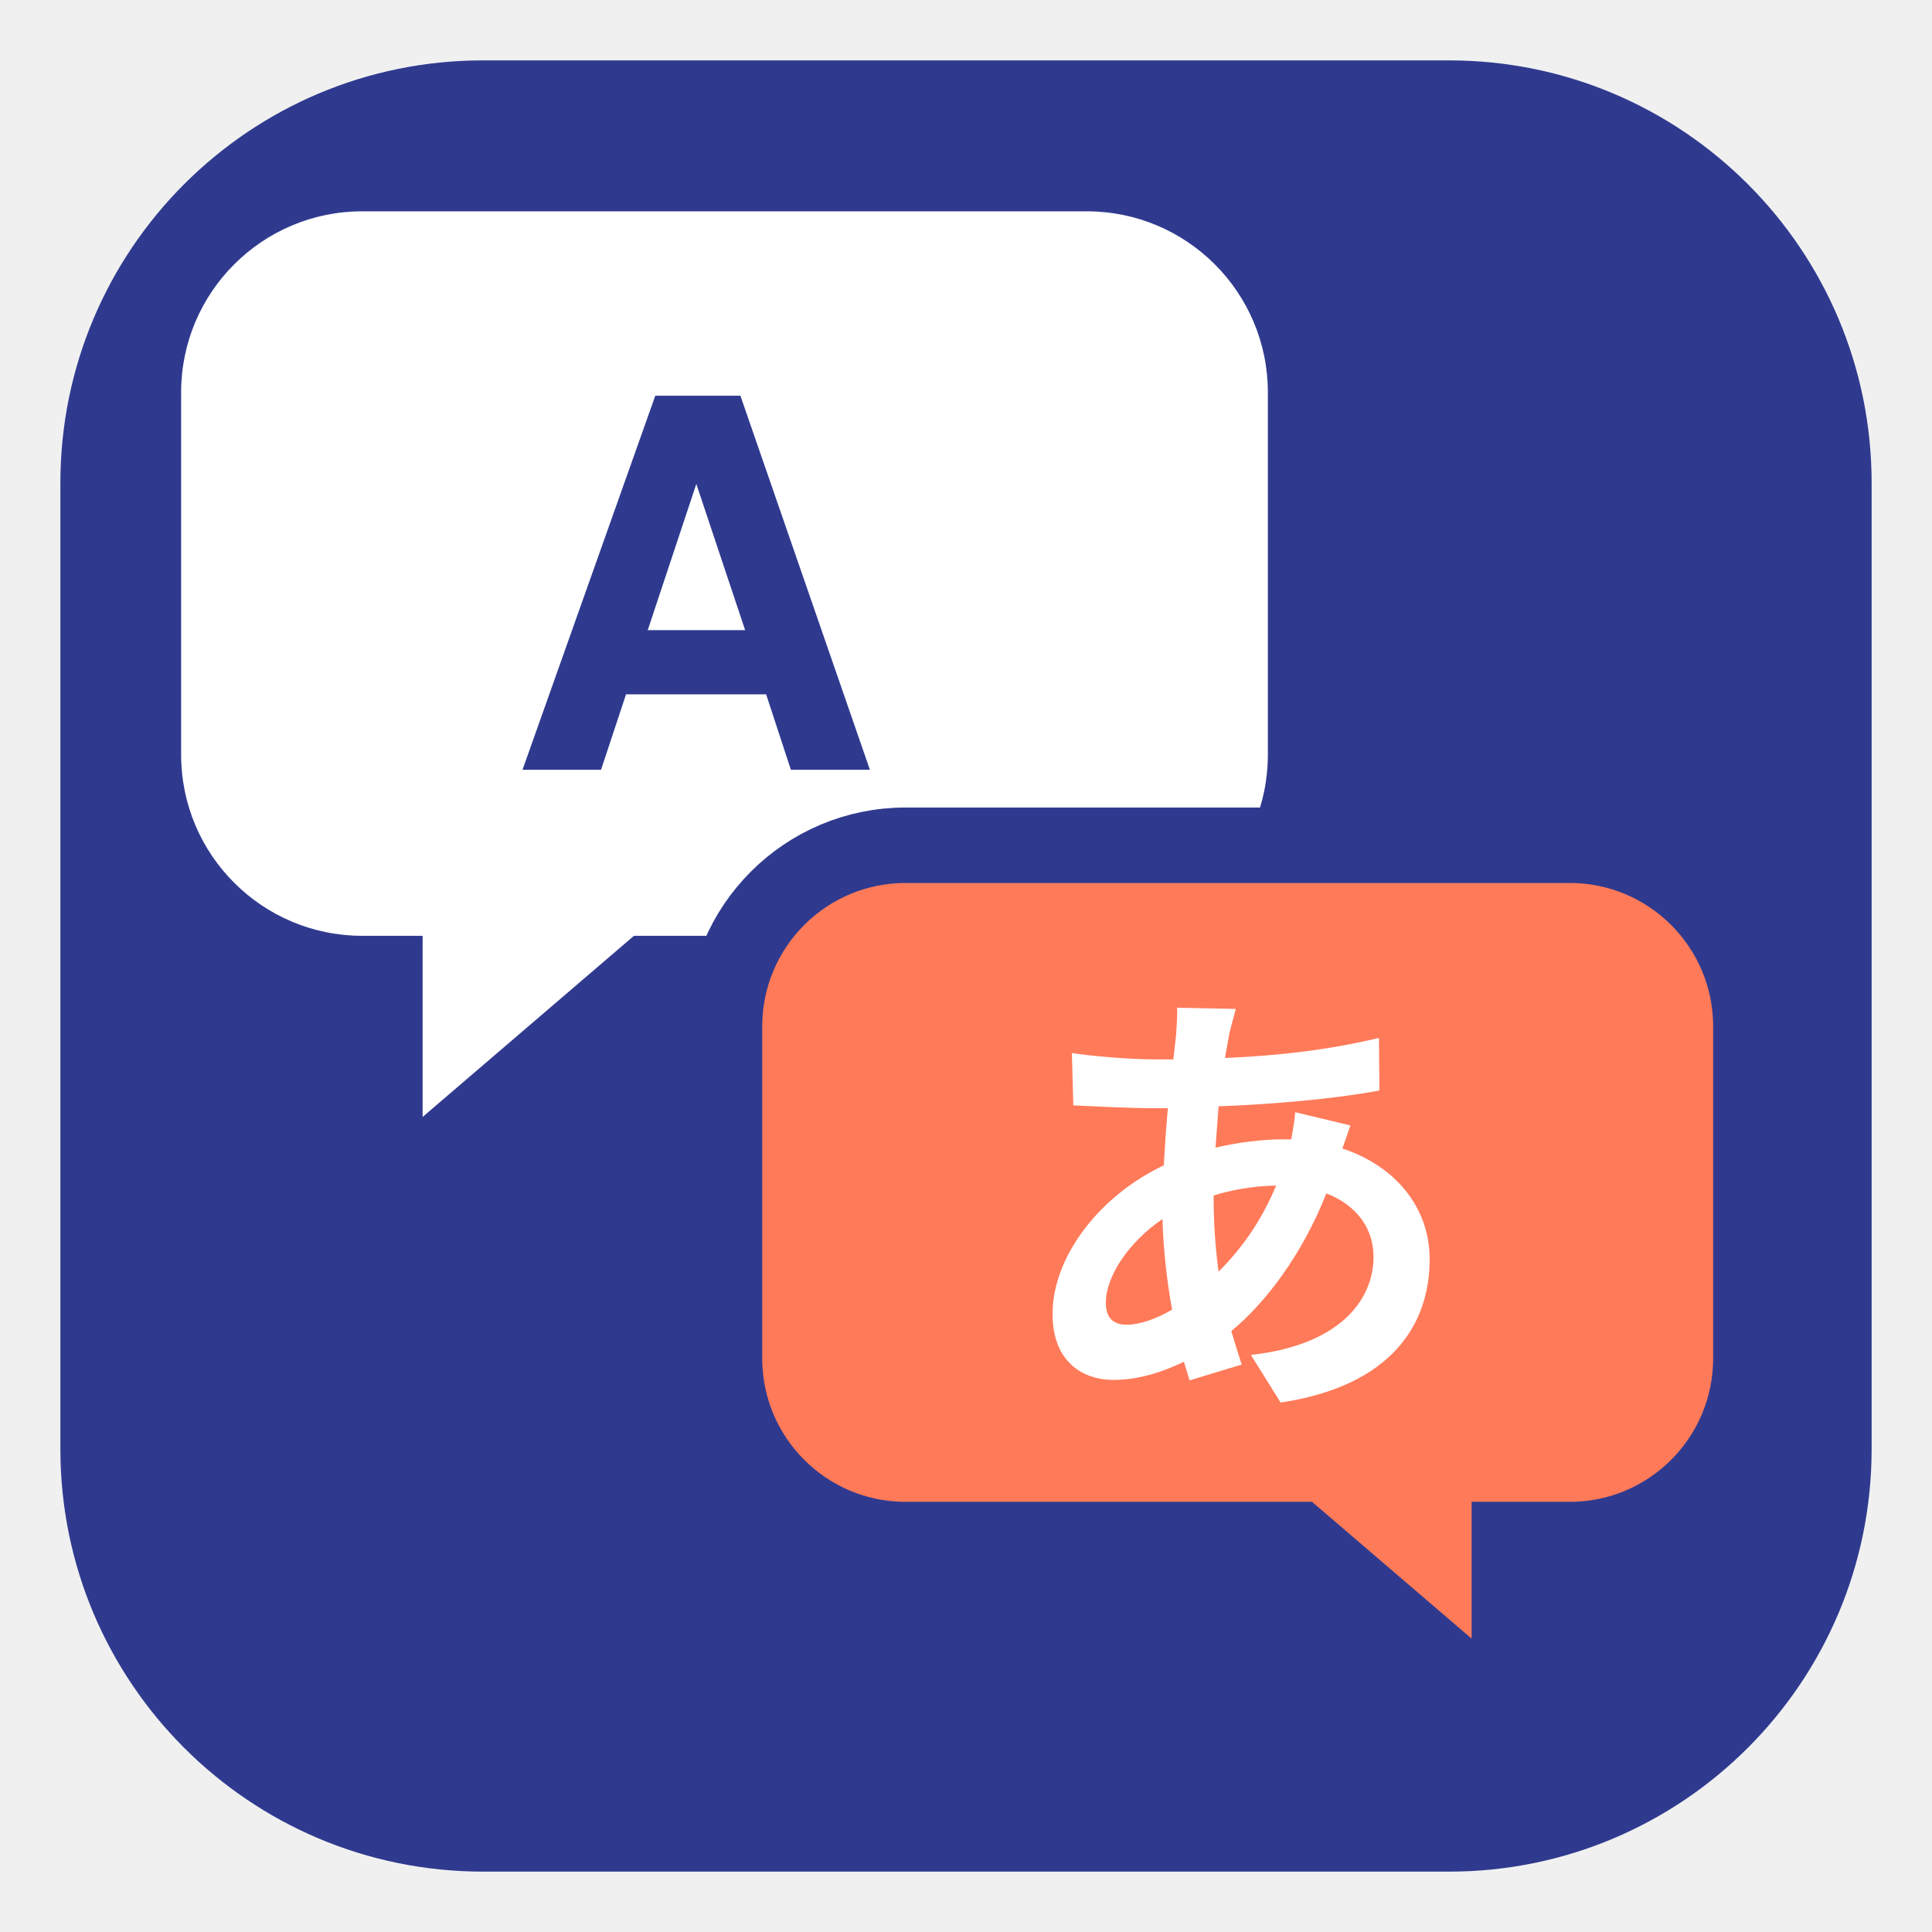
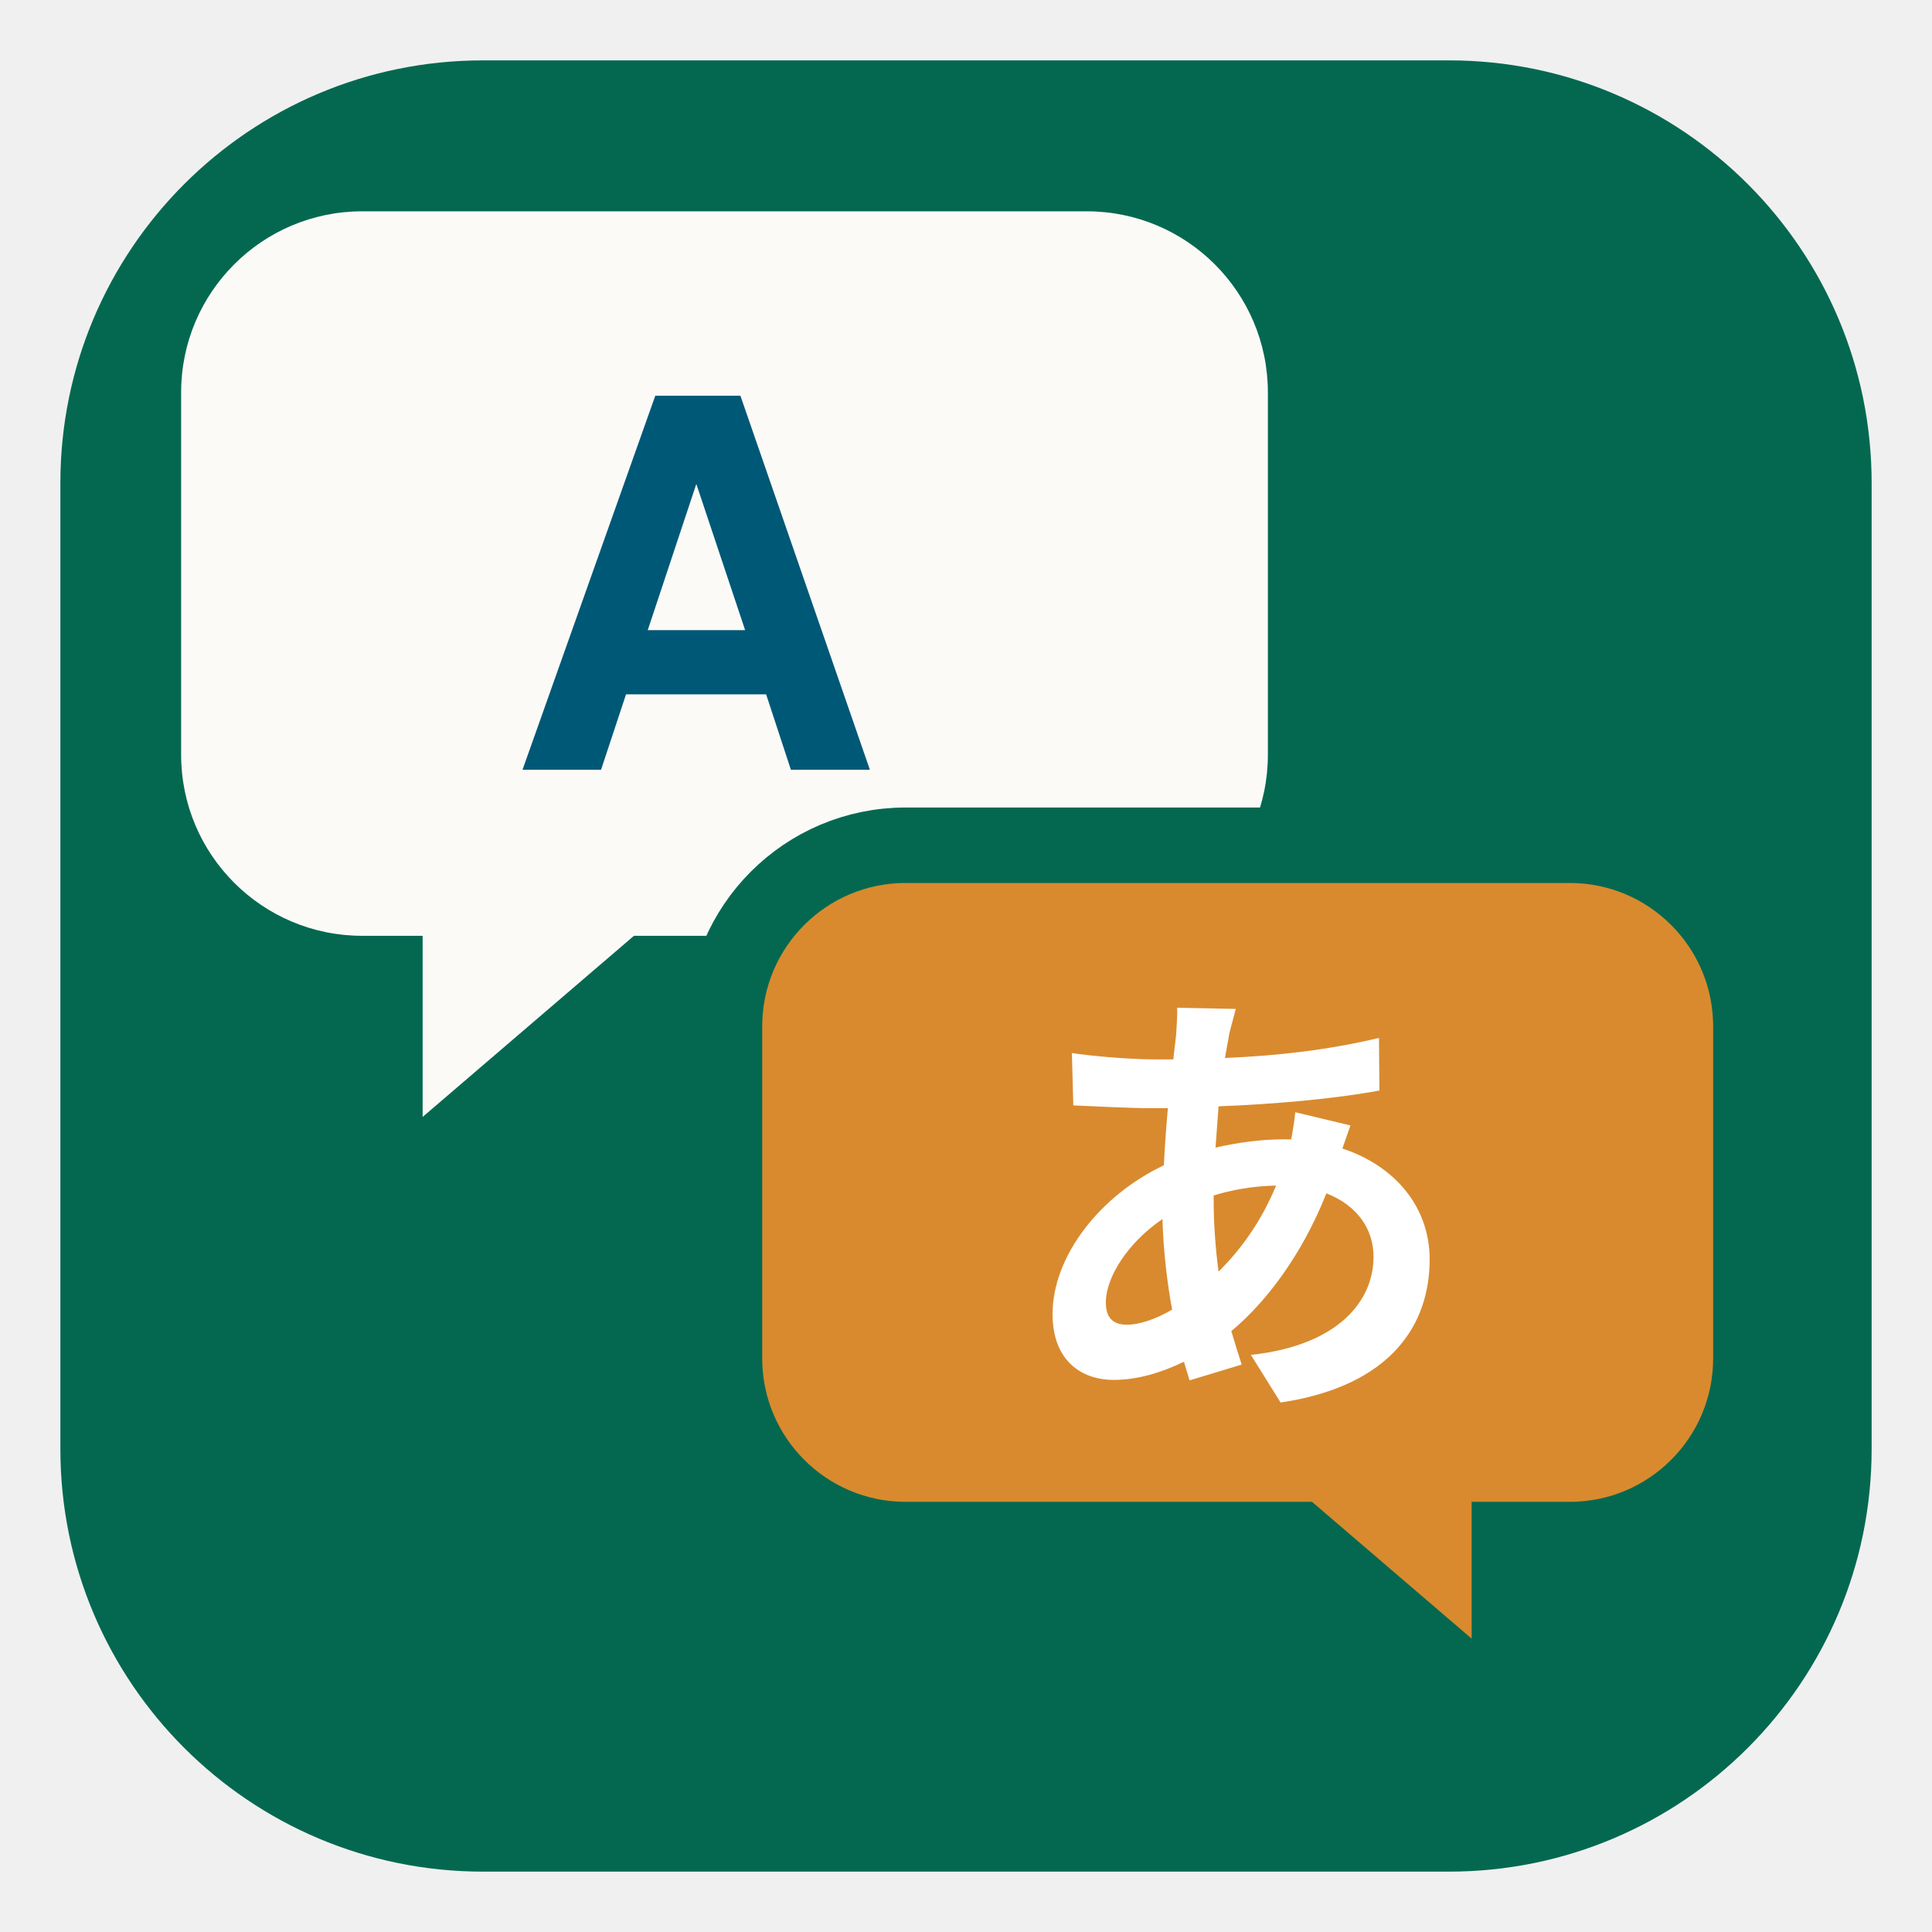
<svg xmlns="http://www.w3.org/2000/svg" viewBox="0 0 128 128" width="128" height="128">
-   <rect x="4" y="4" width="120" height="120" rx="28" fill="#2F3A8F" />
-   <path d="M24 14 h48 a12 12 0 0 1 12 12 v24 a12 12 0 0 1 -12 12 h-30 l-14 12 v-12 h-4 a12 12 0 0 1 -12 -12 v-24 a12 12 0 0 1 12 -12 z" fill="#FFFFFF" />
-   <text x="46" y="51" text-anchor="middle" font-family="Helvetica Neue, Helvetica, Arial, sans-serif" font-weight="700" font-size="34" fill="#2F3A8F">A</text>
-   <path d="M60 56 h44 a12 12 0 0 1 12 12 v22 a12 12 0 0 1 -12 12 h-4 v12 l-14 -12 h-26 a12 12 0 0 1 -12 -12 v-22 a12 12 0 0 1 12 -12 z" fill="#FF7A59" stroke="#2F3A8F" stroke-width="5" />
+   <rect x="4" y="4" width="120" height="120" rx="28" fill="#046850" />
+   <path d="M24 14 h48 a12 12 0 0 1 12 12 v24 a12 12 0 0 1 -12 12 h-30 l-14 12 v-12 h-4 a12 12 0 0 1 -12 -12 v-24 a12 12 0 0 1 12 -12 z" fill="#FCFAF7" />
+   <text x="46" y="51" text-anchor="middle" font-family="Helvetica Neue, Helvetica, Arial, sans-serif" font-weight="700" font-size="34" fill="#005877">A</text>
+   <path d="M60 56 h44 a12 12 0 0 1 12 12 v22 a12 12 0 0 1 -12 12 h-4 v12 l-14 -12 h-26 a12 12 0 0 1 -12 -12 v-22 a12 12 0 0 1 12 -12 z" fill="#D98A2E" stroke="#046850" stroke-width="5" />
  <text x="82" y="91" text-anchor="middle" font-family="Hiragino Sans, Hiragino Kaku Gothic ProN, sans-serif" font-weight="700" font-size="30" fill="#FFFFFF">あ</text>
</svg>
